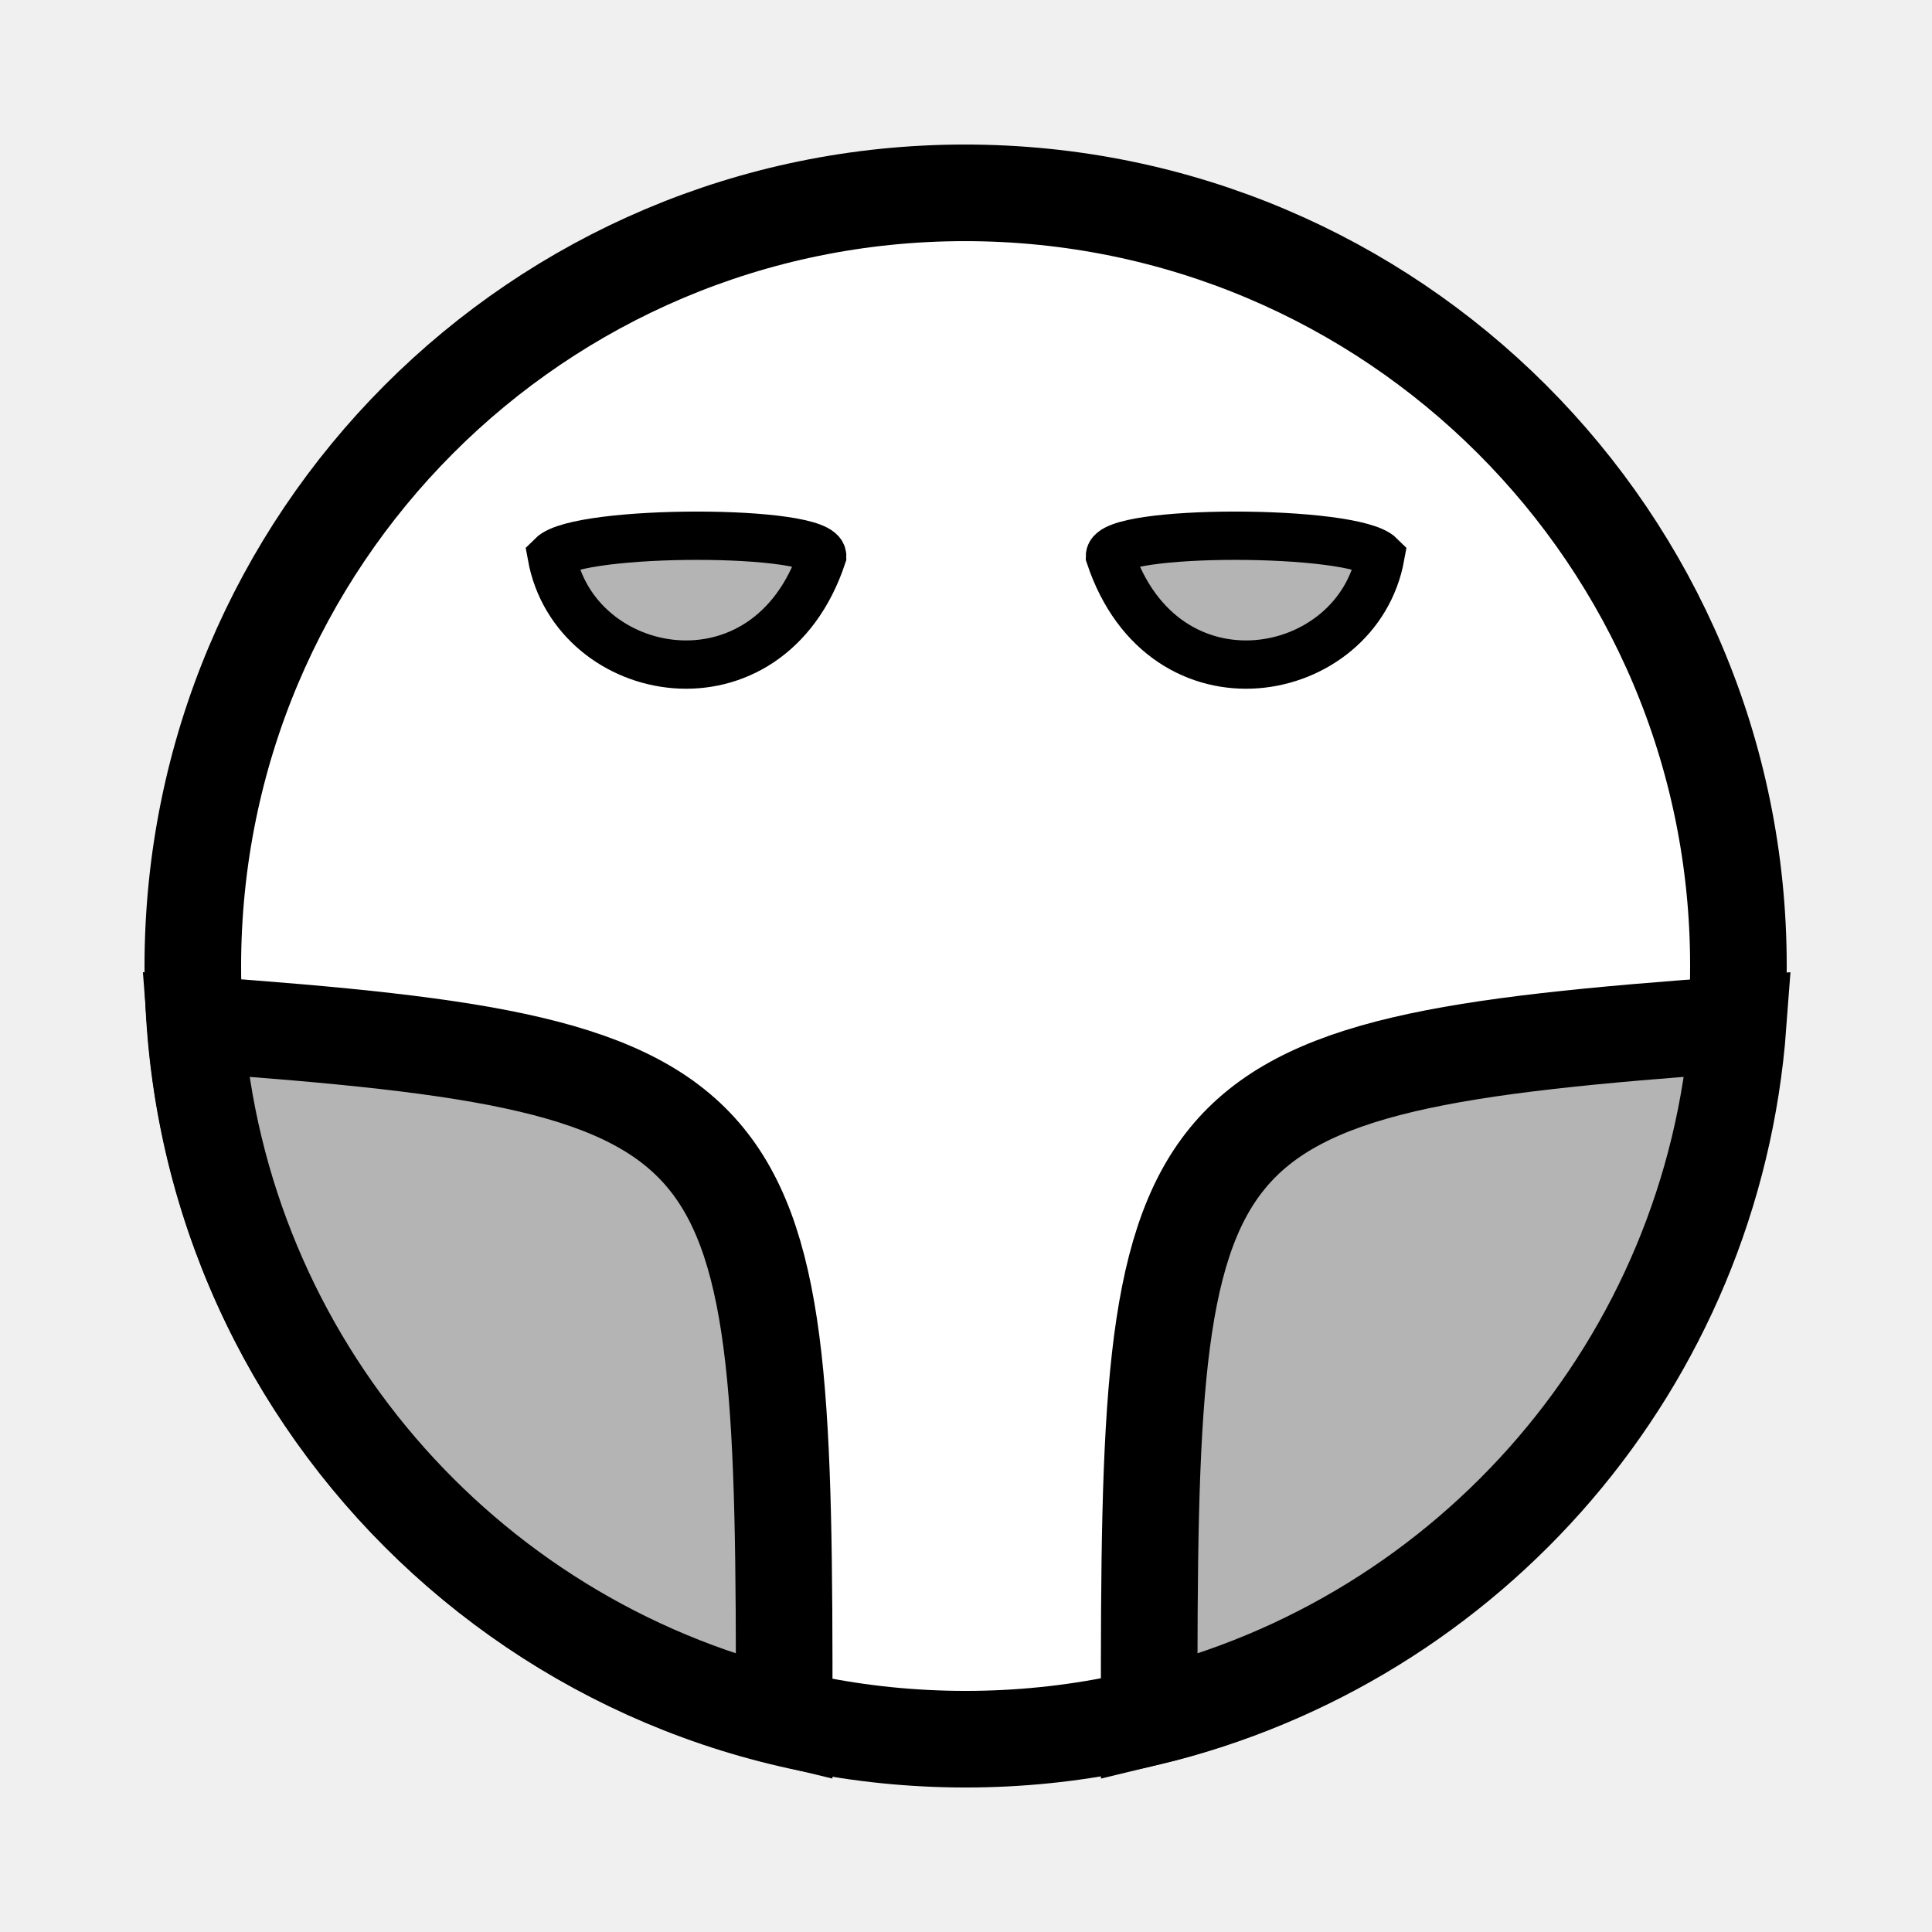
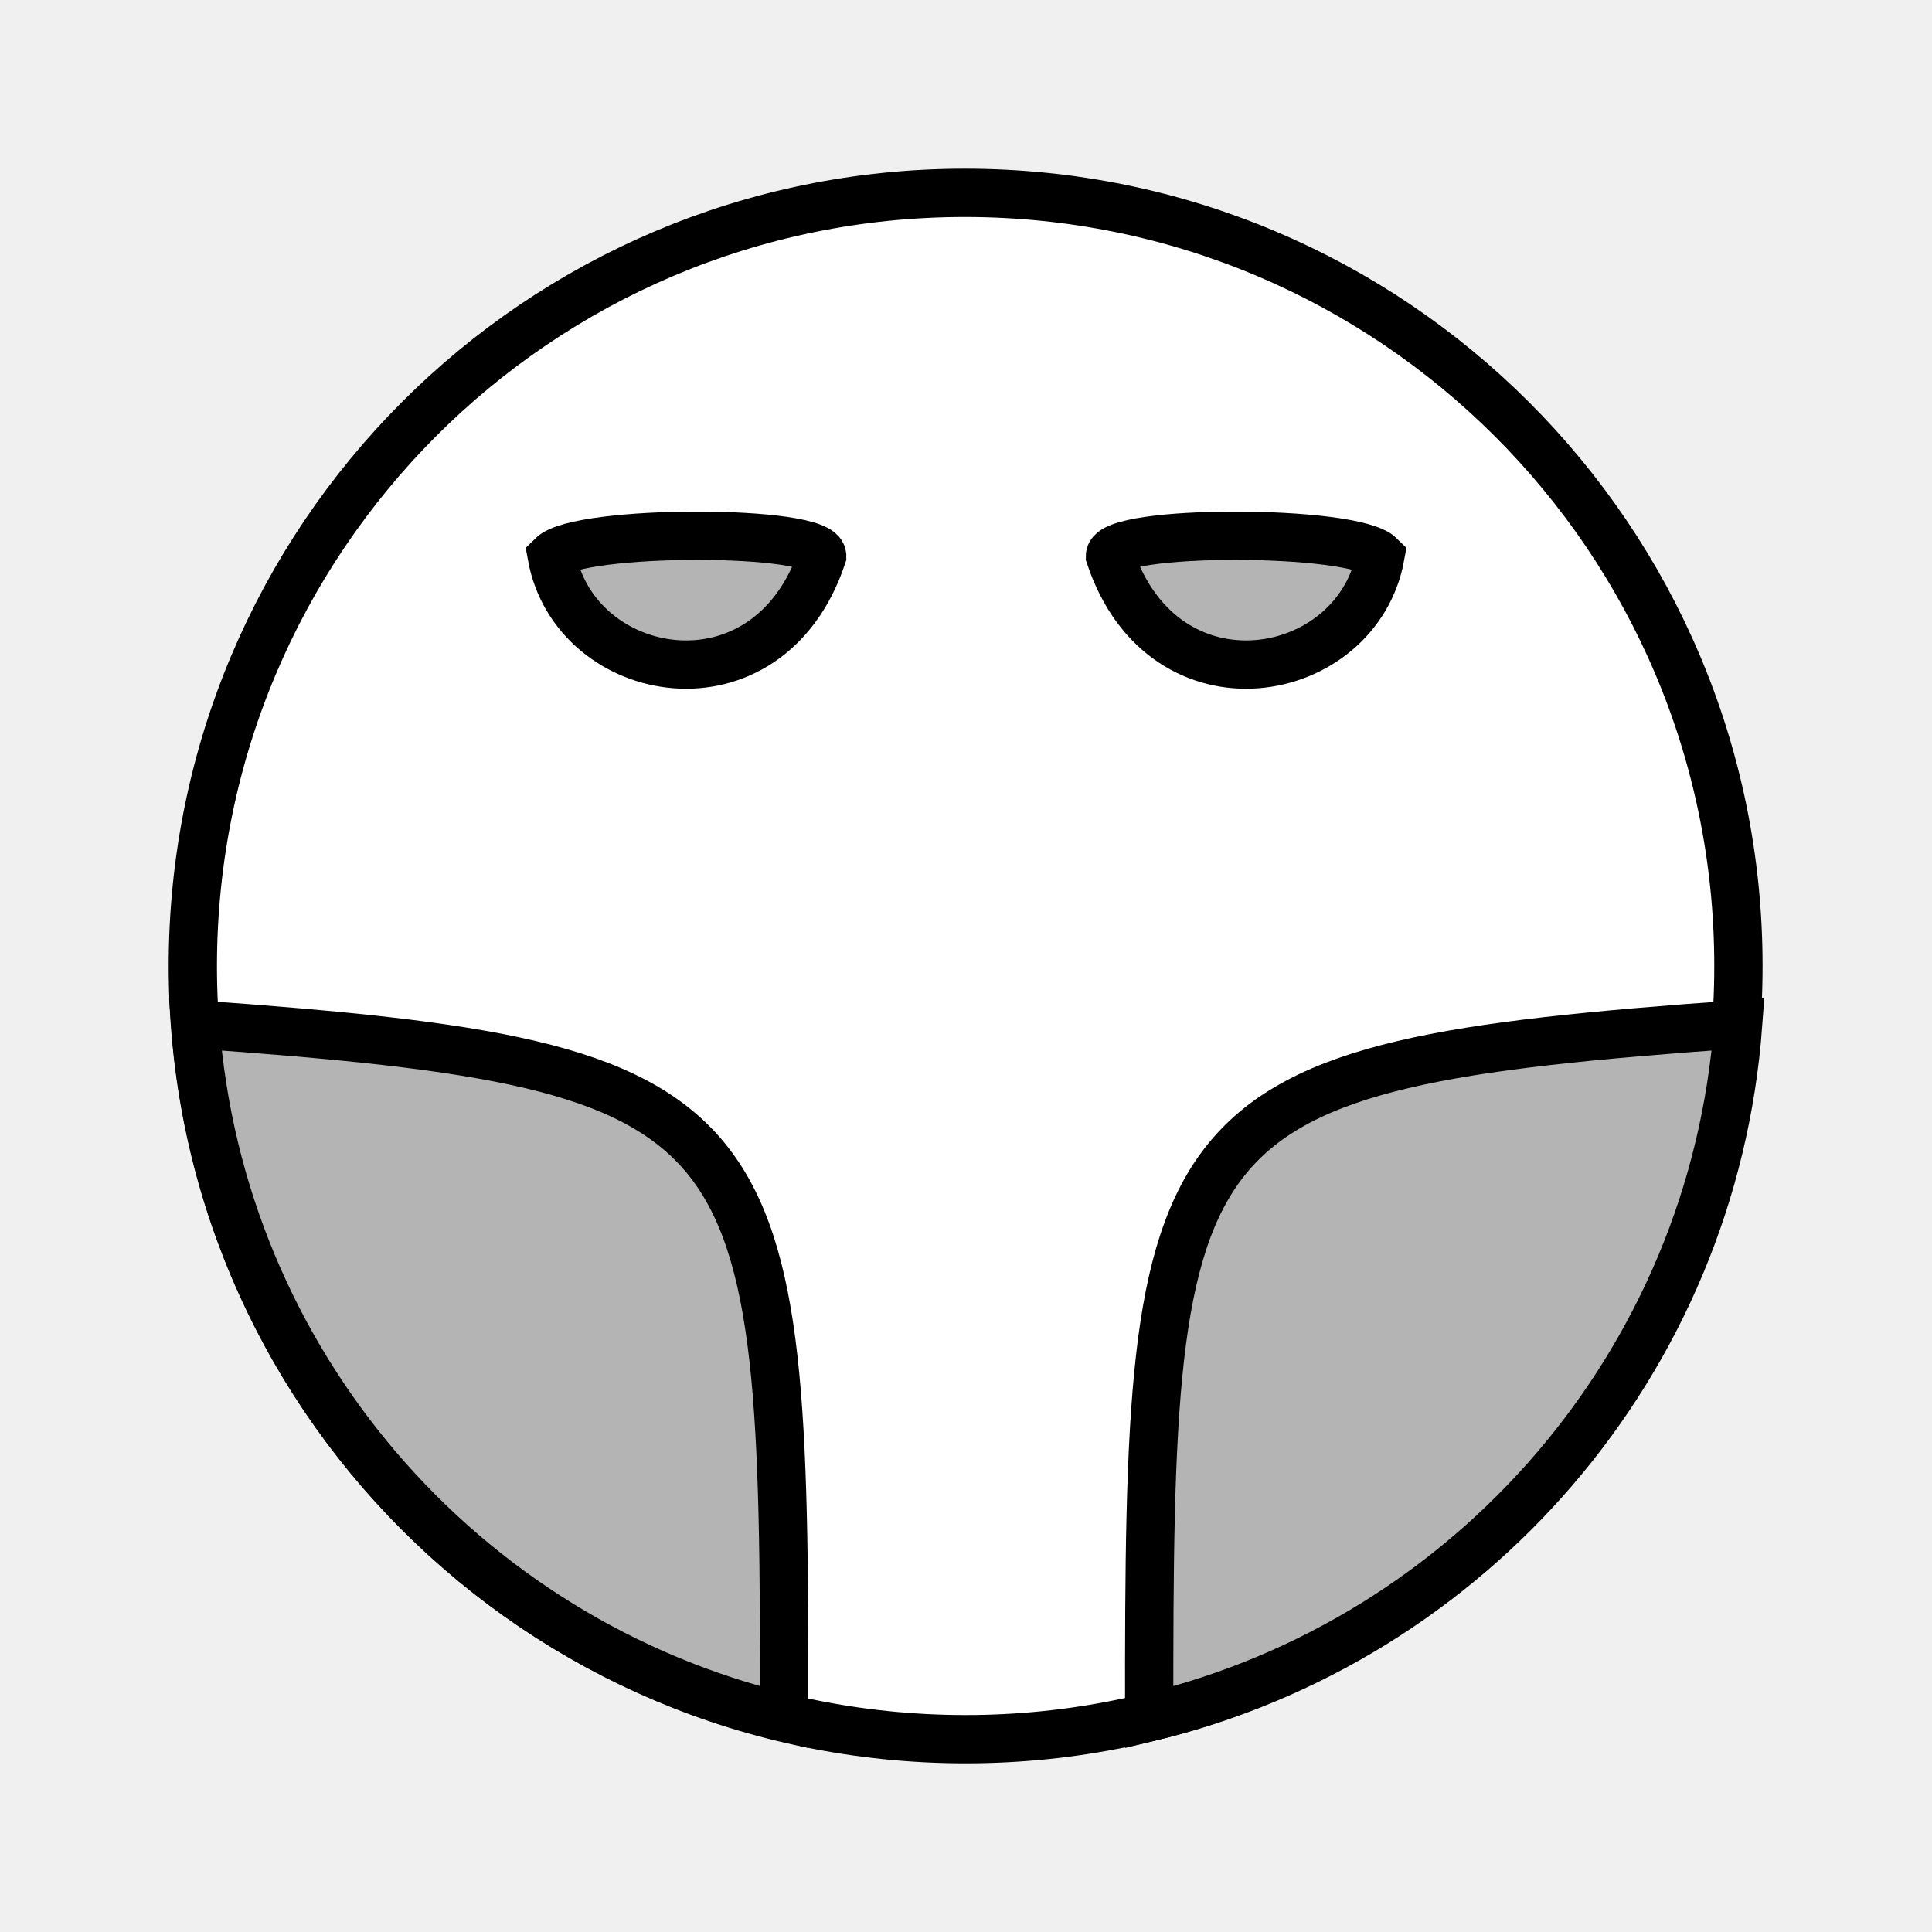
<svg xmlns="http://www.w3.org/2000/svg" width="100%" height="100%" viewBox="0 0 90 90" id="svg2" version="1.1" class="robot" data-z="100" data-slots="body" data-tags="body">
  <defs id="defs4" />
  <g id="layer1" class="body" transform="translate(0,-962.3597)" style="display:inline">
-     <path style="fill:#ffffff;fill-opacity:1;fill-rule:nonzero;stroke:#000000;stroke-width:4.5;stroke-linecap:round;stroke-linejoin:miter;stroke-miterlimit:4;stroke-opacity:1;stroke-dasharray:none" d="m 80.982,1007.378 c 0,19.878 -16.122,36 -36,36 -19.913,0 -36,-16.122 -36,-36 0,-19.913 16.087,-36.035 35.965,-36.035 19.913,0 36.035,16.122 36.035,36 z" id="path3133" />
+     <path style="fill:#ffffff;fill-opacity:1;fill-rule:nonzero;stroke:#000000;stroke-width:2.25;stroke-linecap:round;stroke-linejoin:miter;stroke-miterlimit:4;stroke-opacity:1;stroke-dasharray:none" d="m 80.982,1007.378 c 0,19.878 -16.122,36 -36,36 -19.913,0 -36,-16.122 -36,-36 0,-19.913 16.087,-36.035 35.965,-36.035 19.913,0 36.035,16.122 36.035,36 z" id="path3133" />
  </g>
  <g id="layer2" class="sides">
-     <path style="fill:#b4b4b4;fill-opacity:1;fill-rule:nonzero;stroke:#000000;stroke-width:4.5;stroke-linecap:round;stroke-linejoin:miter;stroke-miterlimit:4;stroke-opacity:1;stroke-dasharray:none;display:inline" d="M 9.094,47.719 C 10.264,63.481 21.558,76.404 36.531,80 36.554,51.68 35.943,49.644 9.094,47.719 z" id="path3133-0" />
-     <path style="fill:#b4b4b4;fill-opacity:1;fill-rule:nonzero;stroke:#000000;stroke-width:4.5;stroke-linecap:round;stroke-linejoin:miter;stroke-miterlimit:4;stroke-opacity:1;stroke-dasharray:none;display:inline" d="M 80.97,47.719 C 79.8,63.481 68.506,76.404 53.533,80 53.511,51.68 54.121,49.644 80.97,47.719 z" id="path3133-0-3" />
+     <path style="fill:#b4b4b4;fill-opacity:1;fill-rule:nonzero;stroke:#000000;stroke-width:2.25;stroke-linecap:round;stroke-linejoin:miter;stroke-miterlimit:4;stroke-opacity:1;stroke-dasharray:none;display:inline" d="M 9.094,47.719 C 10.264,63.481 21.558,76.404 36.531,80 36.554,51.68 35.943,49.644 9.094,47.719 z" id="path3133-0" />
+     <path style="fill:#b4b4b4;fill-opacity:1;fill-rule:nonzero;stroke:#000000;stroke-width:2.25;stroke-linecap:round;stroke-linejoin:miter;stroke-miterlimit:4;stroke-opacity:1;stroke-dasharray:none;display:inline" d="M 80.97,47.719 C 79.8,63.481 68.506,76.404 53.533,80 53.511,51.68 54.121,49.644 80.97,47.719 z" id="path3133-0-3" />
  </g>
  <g id="layer3" class="eyes">
    <g id="g3824" style="fill:#b4b4b4;fill-opacity:1">
      <path id="path3793" d="m 25.701,25.901 c 1.072,5.875 10.08,7.56 12.6,0 0,-1.26 -11.34,-1.26 -12.6,0 z" style="fill:#b4b4b4;fill-opacity:1;stroke:#000000;stroke-width:2.25;stroke-linecap:butt;stroke-linejoin:miter;stroke-miterlimit:4;stroke-opacity:1;stroke-dasharray:none" />
      <path id="path3793-6" d="m 64.305,25.901 c -1.072,5.875 -10.08,7.56 -12.6,0 0,-1.26 11.34,-1.26 12.6,0 z" style="fill:#b4b4b4;fill-opacity:1;stroke:#000000;stroke-width:2.25;stroke-linecap:butt;stroke-linejoin:miter;stroke-miterlimit:4;stroke-opacity:1;stroke-dasharray:none" />
    </g>
  </g>
</svg>
